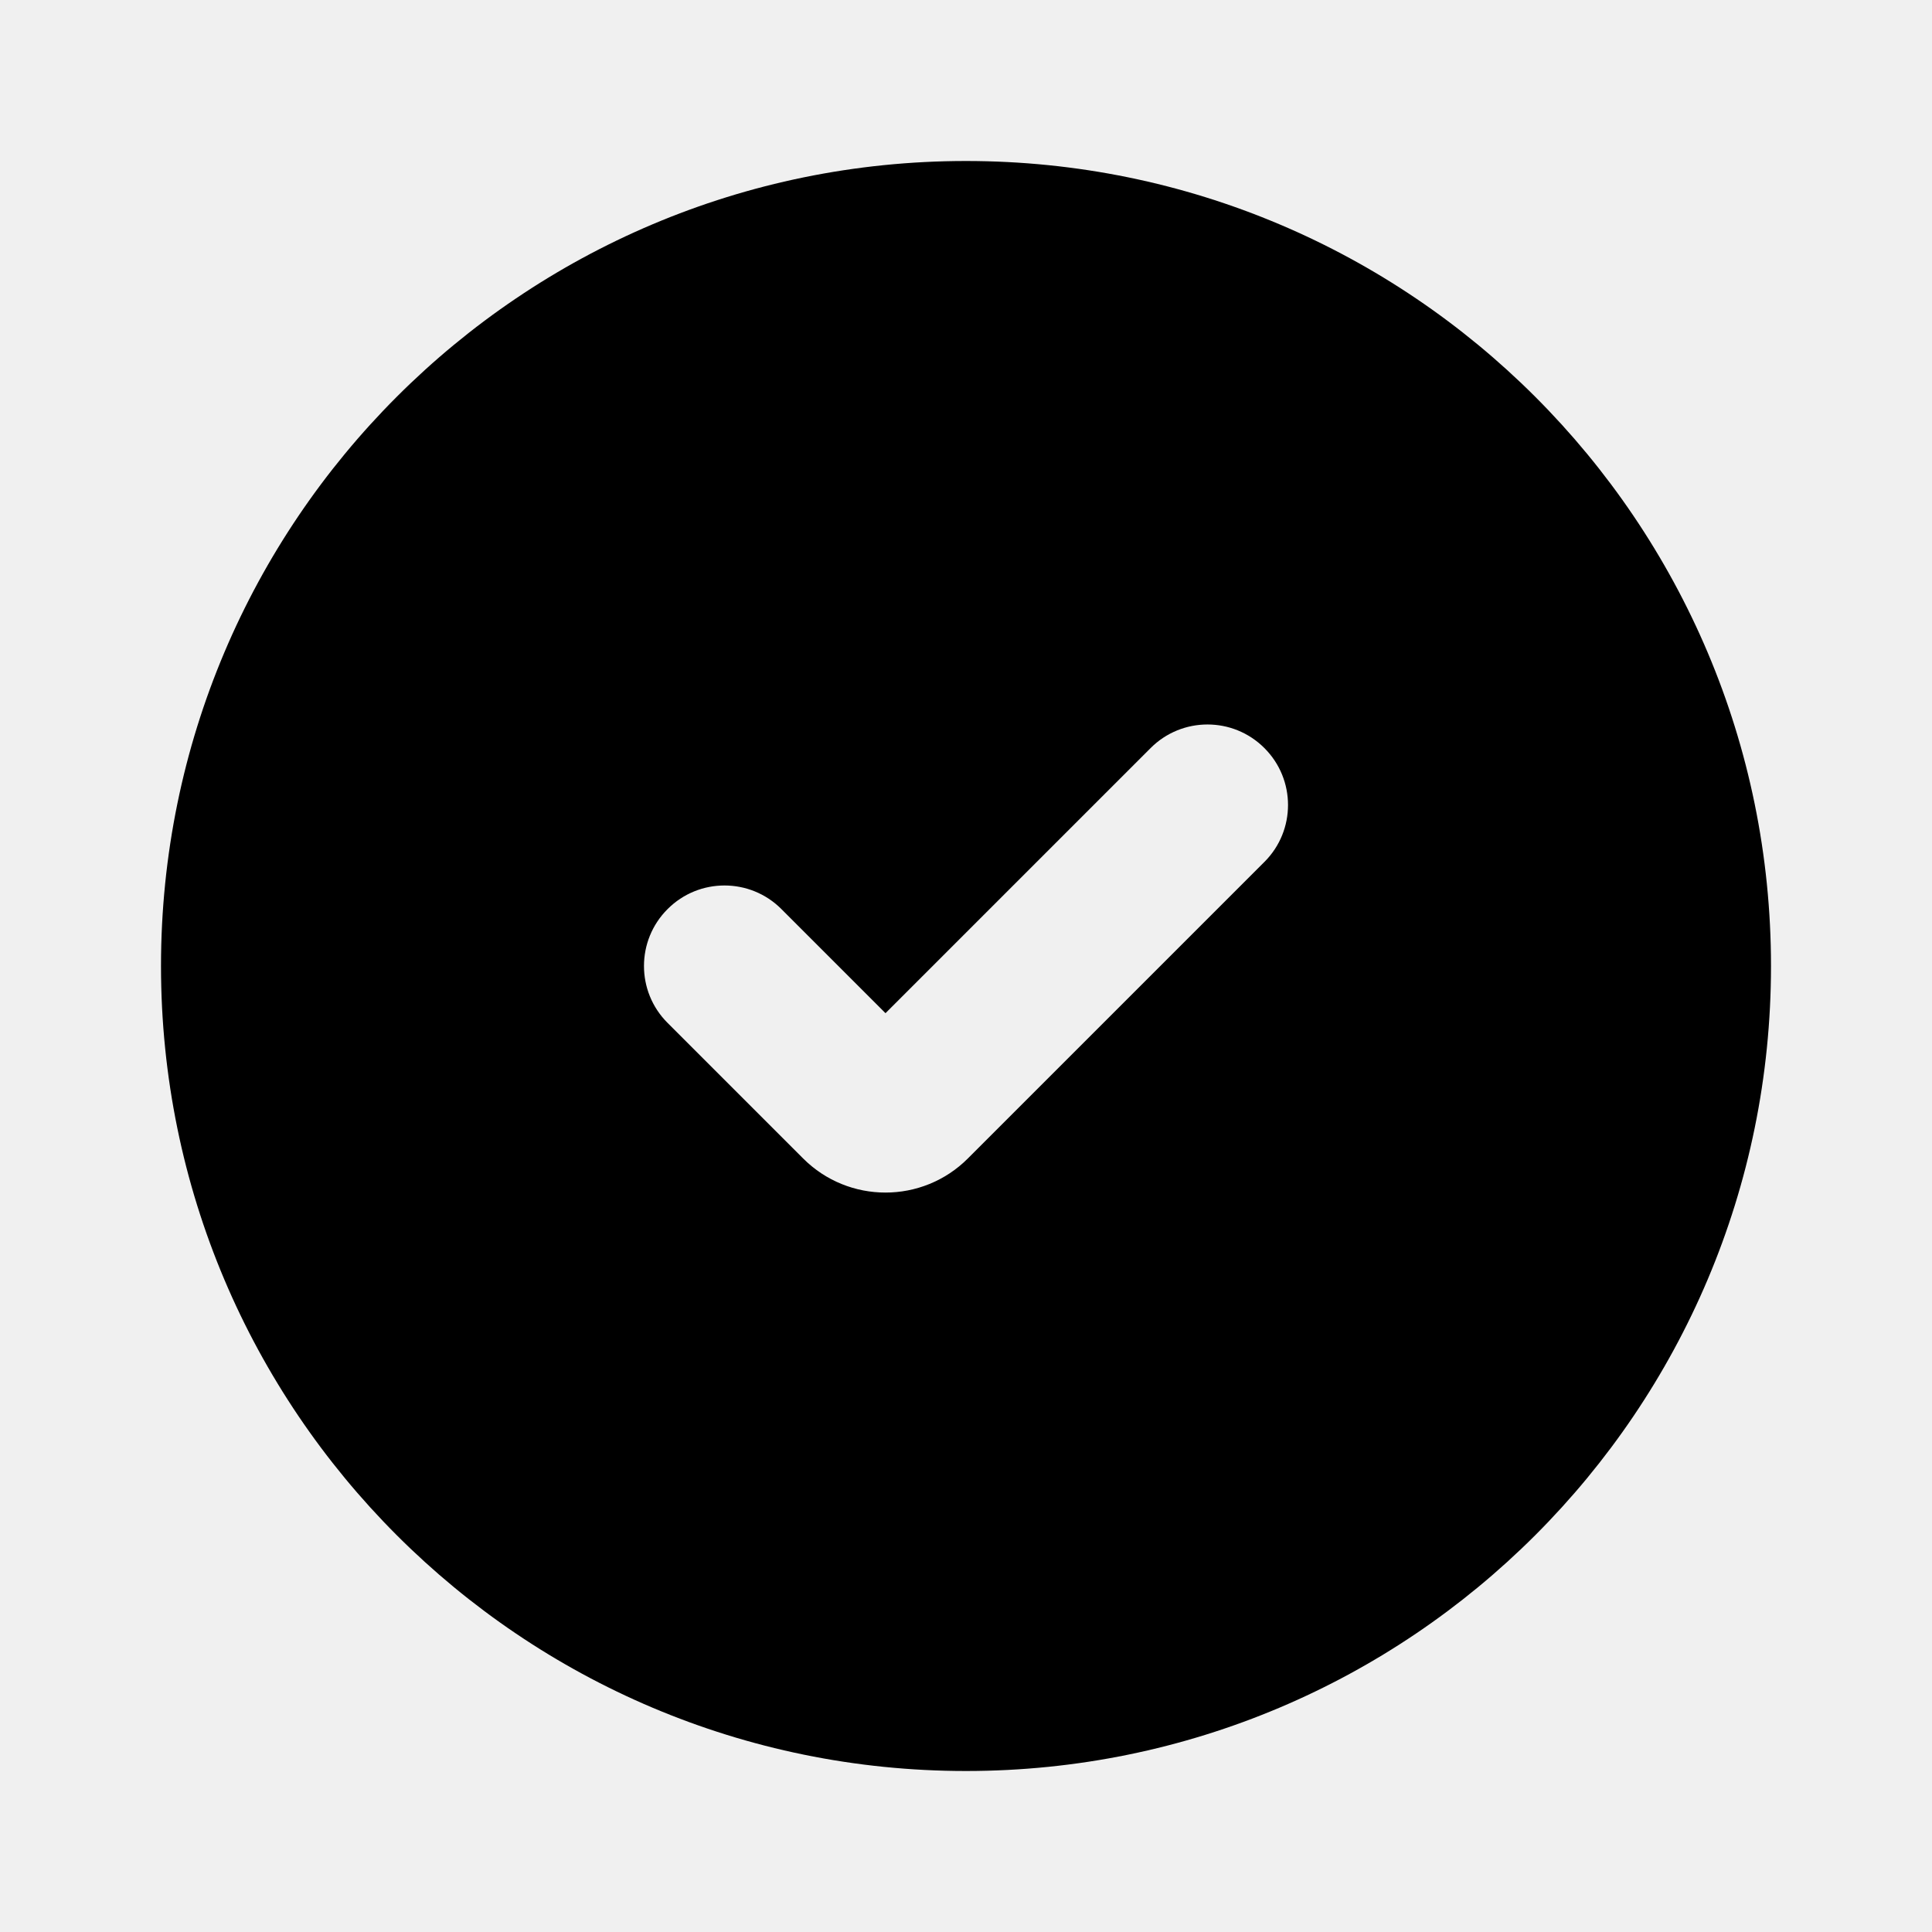
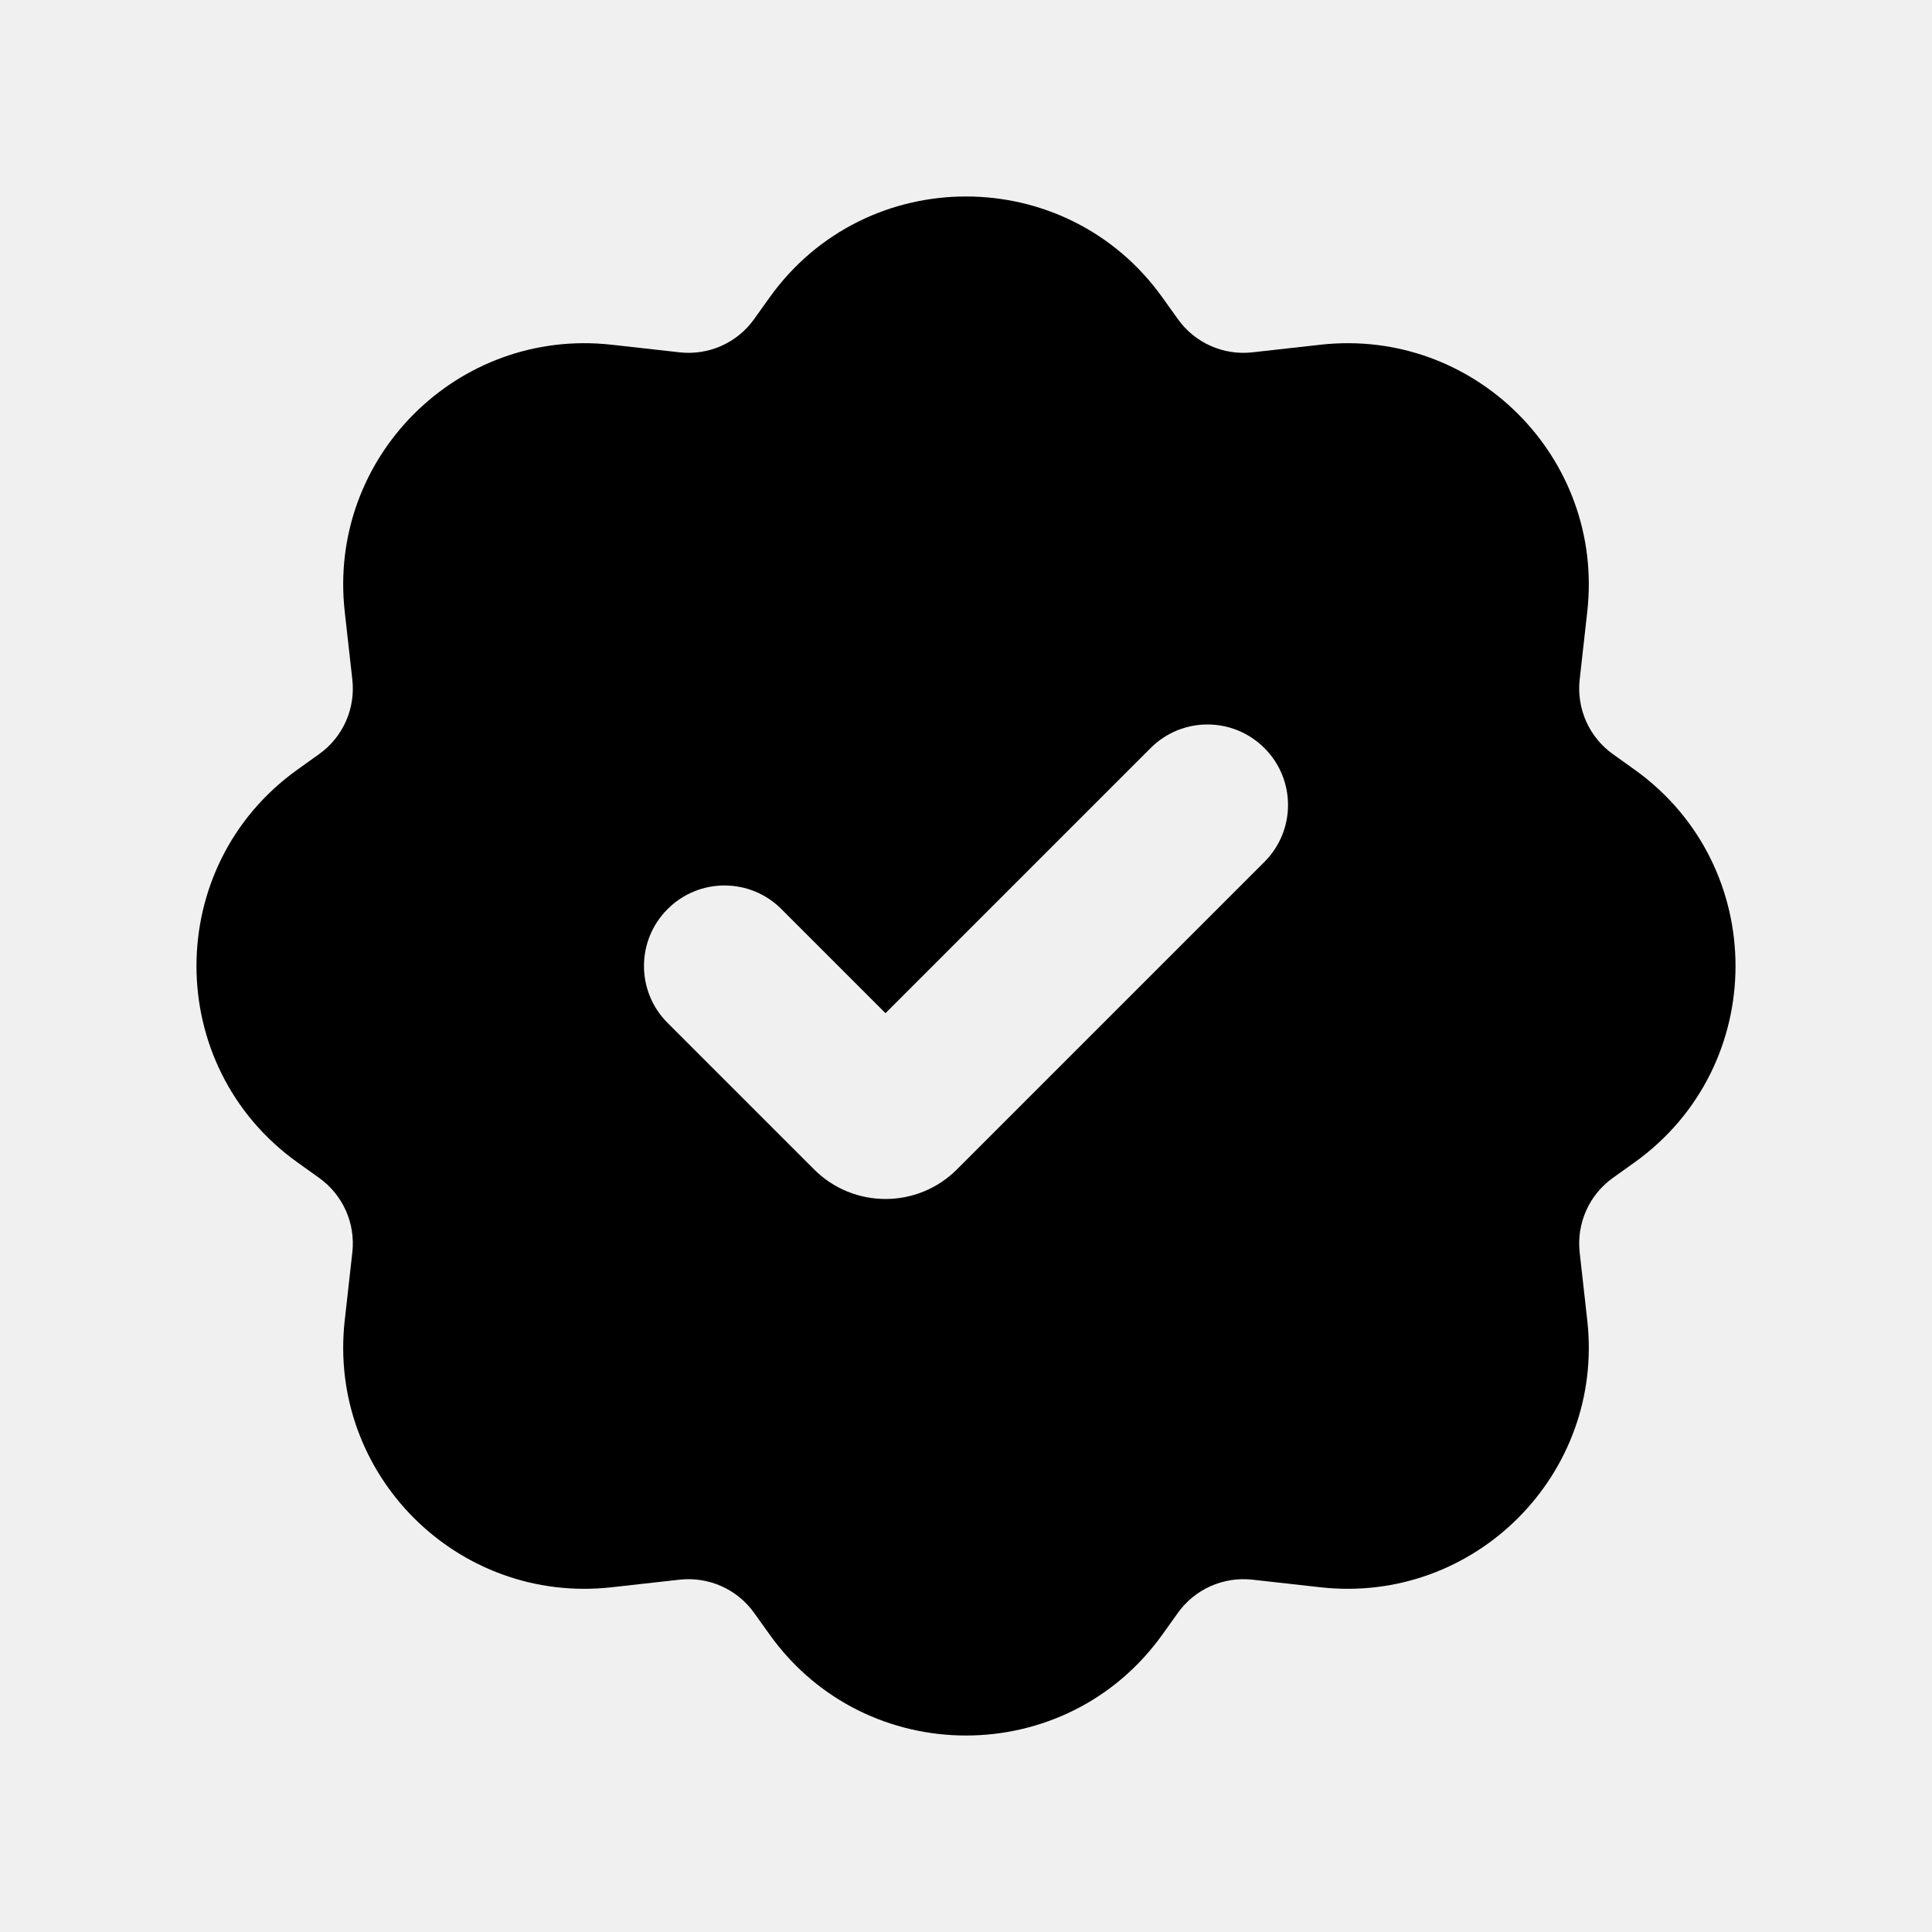
- <svg xmlns="http://www.w3.org/2000/svg" viewBox="0 0 24 24" fill="none">
+ <svg xmlns="http://www.w3.org/2000/svg" viewBox="0 0 24 24" fill="currentColor">
  <g id="SVGRepo_bgCarrier" stroke-width="0" />
  <g id="SVGRepo_tracerCarrier" stroke-linecap="round" stroke-linejoin="round" />
  <g id="SVGRepo_iconCarrier">
-     <rect width="24" height="24" fill="none" />
-     <path fill-rule="evenodd" clip-rule="evenodd" d="M2 12C2 6.477 6.477 2 12 2C17.523 2 22 6.477 22 12C22 17.523 17.523 22 12 22C6.477 22 2 17.523 2 12ZM15.707 9.293C16.098 9.683 16.098 10.317 15.707 10.707L12.024 14.39C11.459 14.956 10.541 14.956 9.976 14.39L8.293 12.707C7.902 12.317 7.902 11.683 8.293 11.293C8.683 10.902 9.317 10.902 9.707 11.293L11 12.586L14.293 9.293C14.683 8.902 15.317 8.902 15.707 9.293Z" fill="currentColor" />
+     <rect width="-5" height="-5" fill="white" />
+     <path fill-rule="evenodd" clip-rule="evenodd" d="M9.559 3.697C10.755 2.022 13.245 2.022 14.441 3.697L14.632 3.964C14.842 4.259 15.196 4.417 15.556 4.377L16.405 4.282C18.316 4.07 19.93 5.684 19.718 7.595L19.623 8.444C19.584 8.804 19.741 9.158 20.036 9.368L20.303 9.559C21.978 10.755 21.978 13.245 20.303 14.441L20.036 14.632C19.741 14.842 19.584 15.196 19.623 15.556L19.718 16.405C19.93 18.316 18.316 19.93 16.405 19.718L15.556 19.623C15.196 19.584 14.842 19.741 14.632 20.036L14.441 20.303C13.245 21.978 10.755 21.978 9.559 20.303L9.368 20.036C9.158 19.741 8.804 19.584 8.444 19.623L7.595 19.718C5.684 19.93 4.07 18.316 4.282 16.405L4.377 15.556C4.417 15.196 4.259 14.842 3.964 14.632L3.697 14.441C2.022 13.245 2.022 10.755 3.697 9.559L3.964 9.368C4.259 9.158 4.417 8.804 4.377 8.444L4.282 7.595C4.07 5.684 5.684 4.07 7.595 4.282L8.444 4.377C8.804 4.417 9.158 4.259 9.368 3.964L9.559 3.697ZM15.707 9.293C16.098 9.683 16.098 10.317 15.707 10.707L11.888 14.526C11.398 15.017 10.602 15.017 10.112 14.526L8.293 12.707C7.902 12.317 7.902 11.683 8.293 11.293C8.683 10.902 9.317 10.902 9.707 11.293L11 12.586L14.293 9.293C14.683 8.902 15.317 8.902 15.707 9.293Z" fill="currentColor" />
  </g>
</svg>
